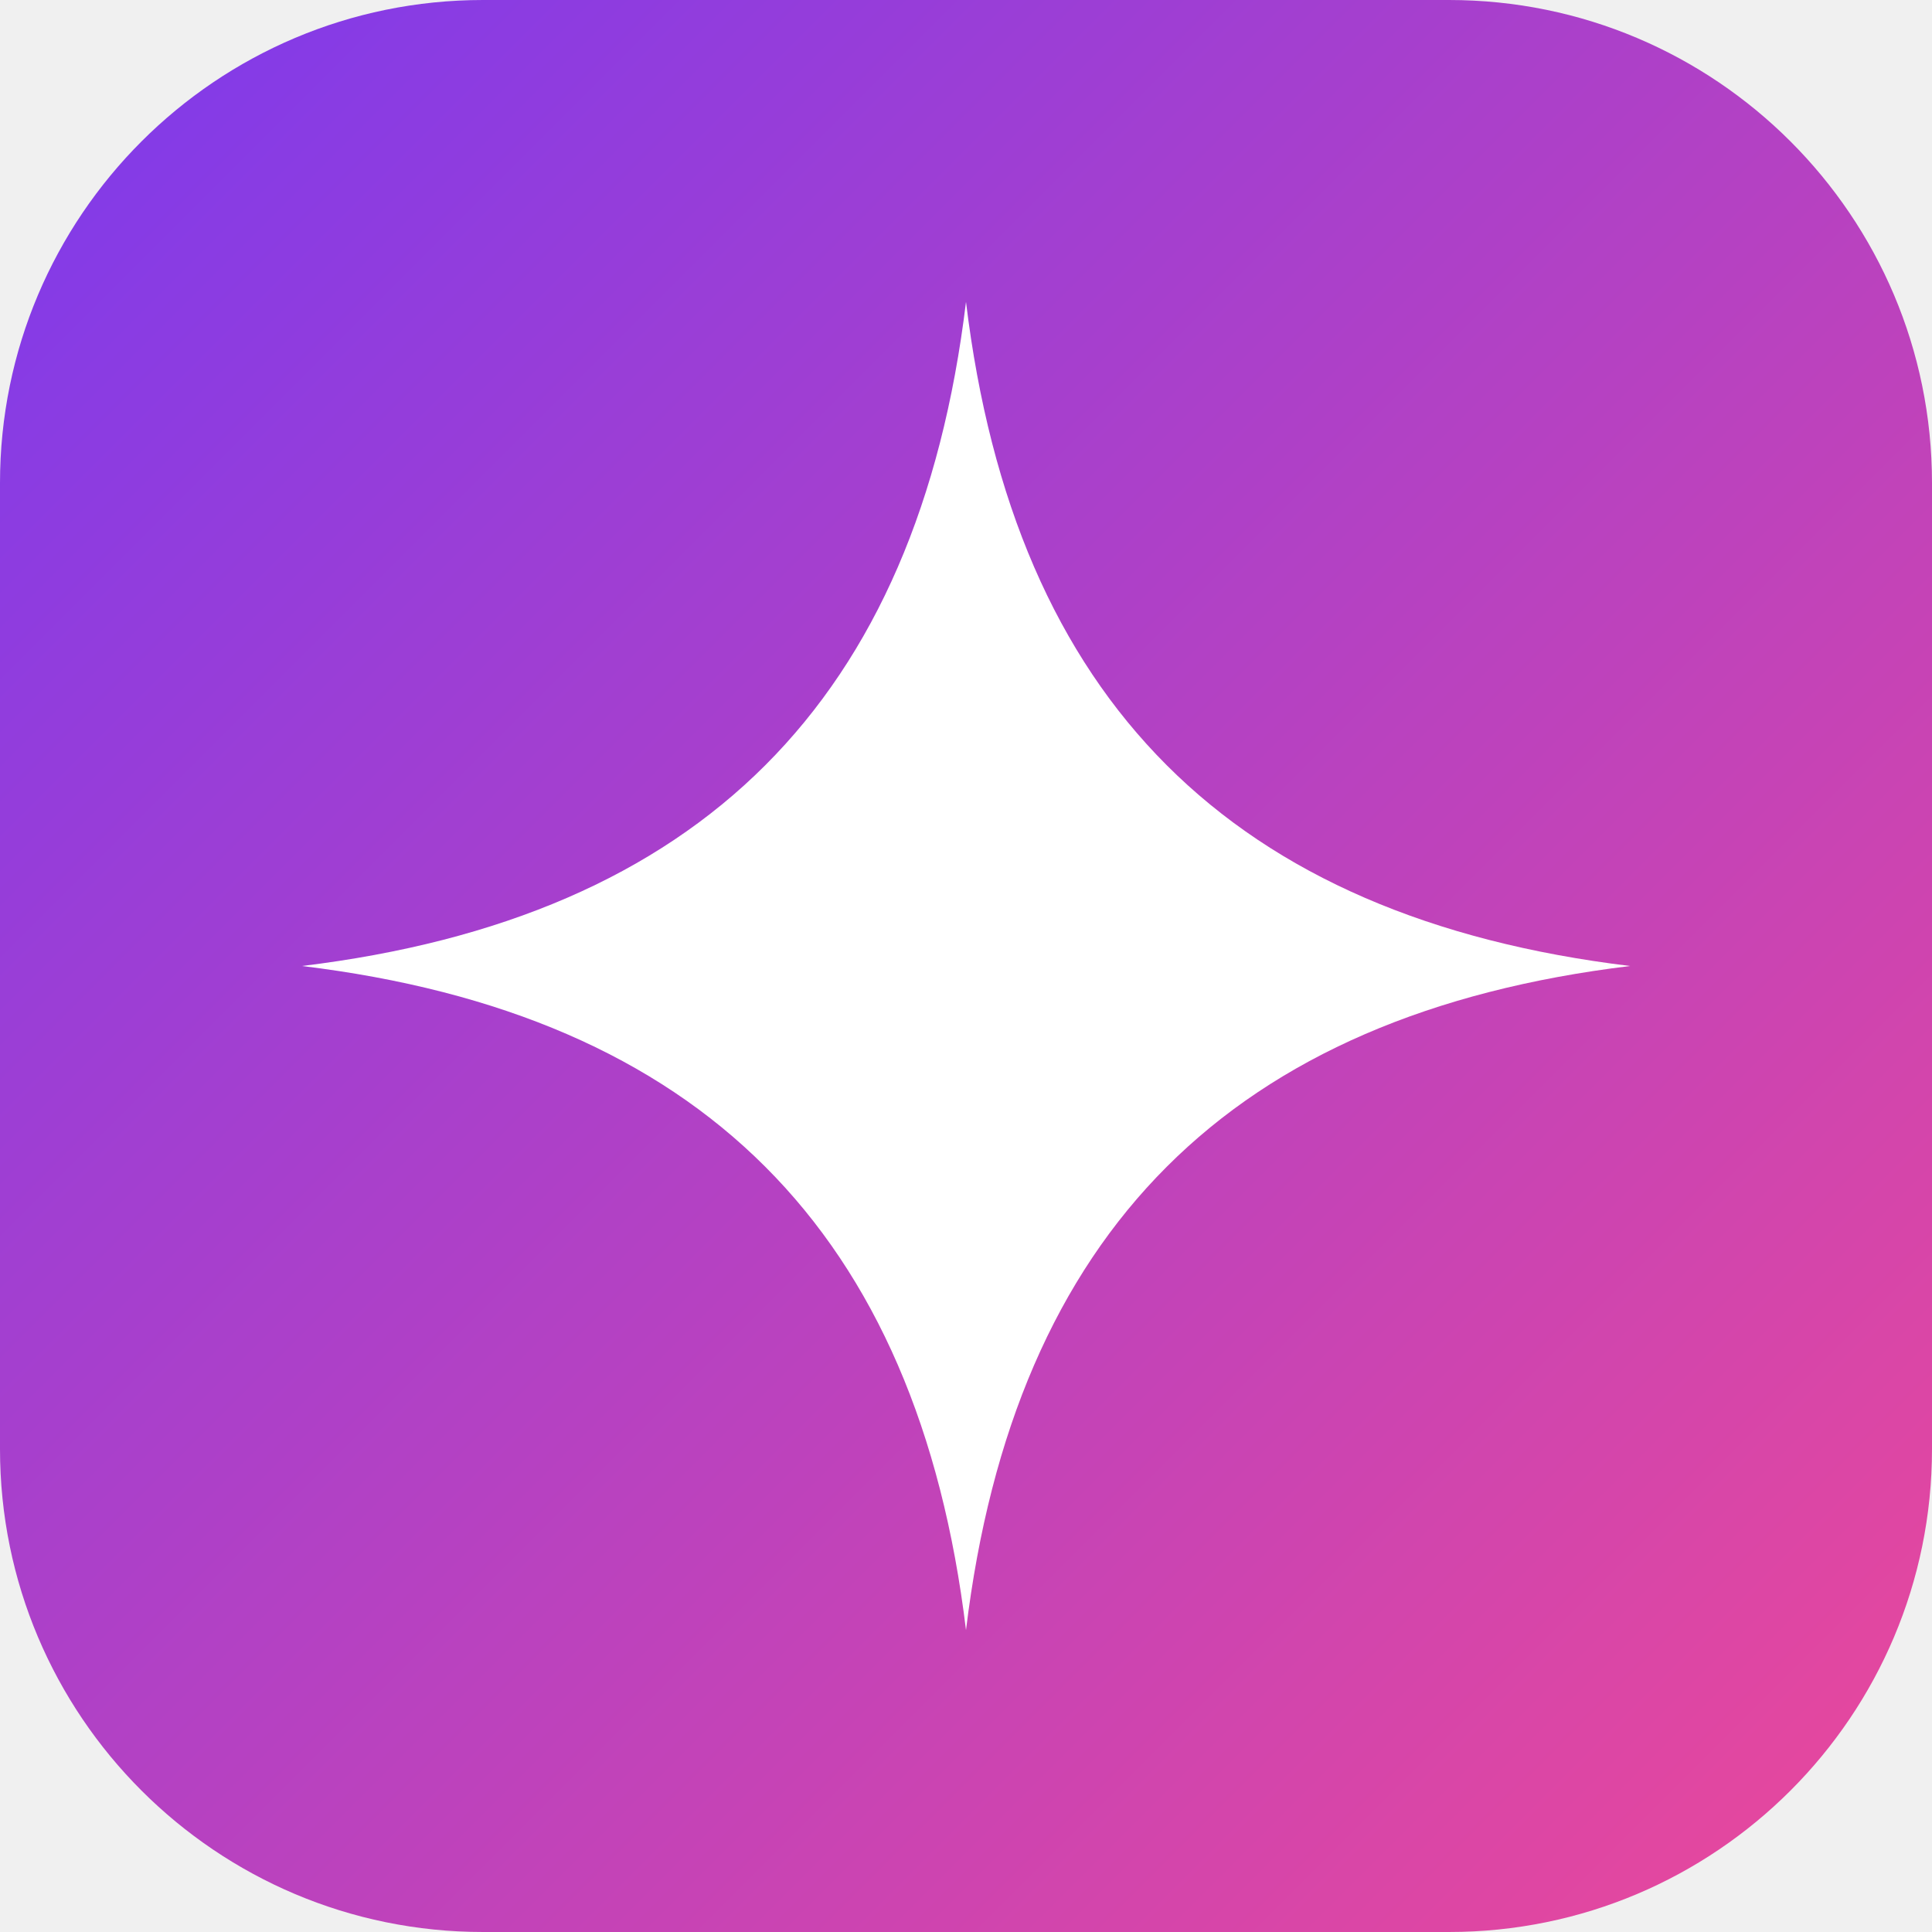
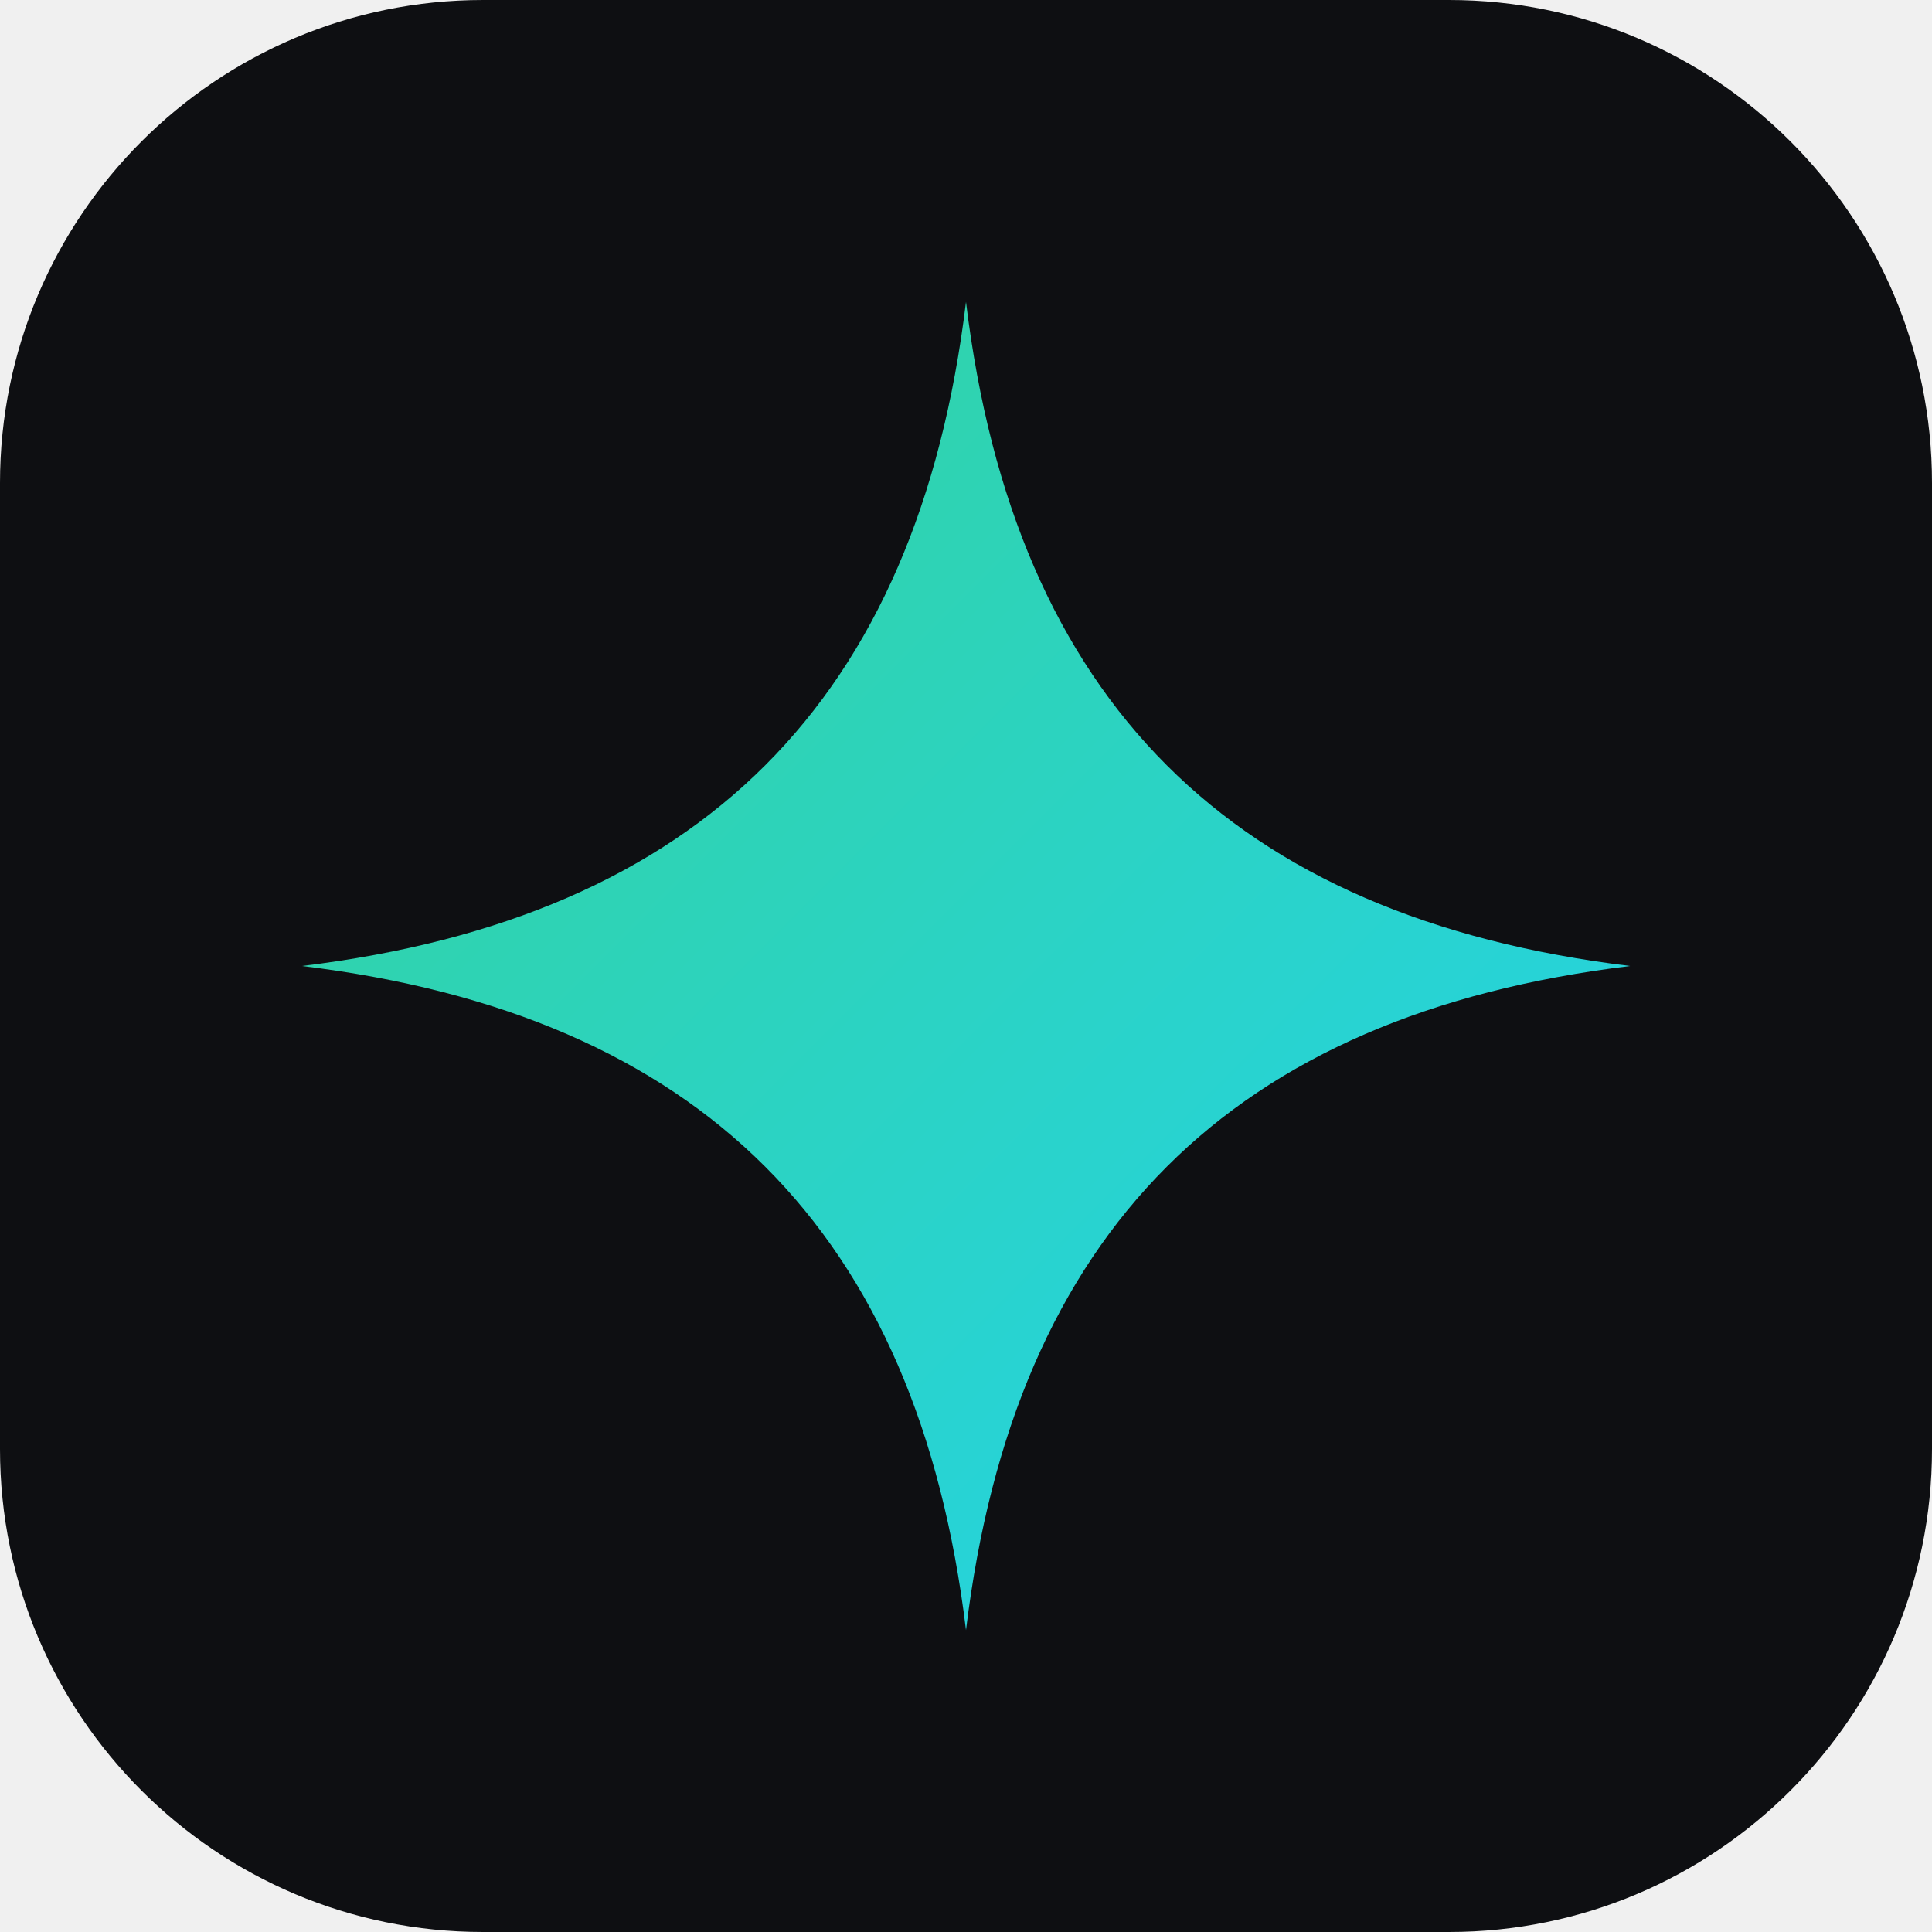
<svg xmlns="http://www.w3.org/2000/svg" viewBox="0 0 32 32" width="32" height="32">
  <defs>
    <linearGradient id="vesta-g" x1="0" y1="0" x2="1" y2="1">
-       <stop offset="0" stop-color="#7c3aed" />
-       <stop offset="1" stop-color="#ec4899" />
+       <stop offset="0" stop-color="#34d399" />
+       <stop offset="1" stop-color="#22d3ee" />
    </linearGradient>
  </defs>
-   <rect width="32" height="32" rx="8" fill="url(#vesta-g)" />
-   <path d="M16 5c.8 6.6 4.4 10.2 11 11-6.6.8-10.2 4.4-11 11-.8-6.6-4.4-10.2-11-11 6.6-.8 10.2-4.4 11-11Z" fill="#fff" />
+   <rect width="32" height="32" rx="8" fill="#0e0f12" />
+   <path d="M16 5c.8 6.6 4.4 10.2 11 11-6.6.8-10.2 4.4-11 11-.8-6.6-4.4-10.2-11-11 6.6-.8 10.2-4.4 11-11Z" fill="url(#vesta-g)" />
</svg>
